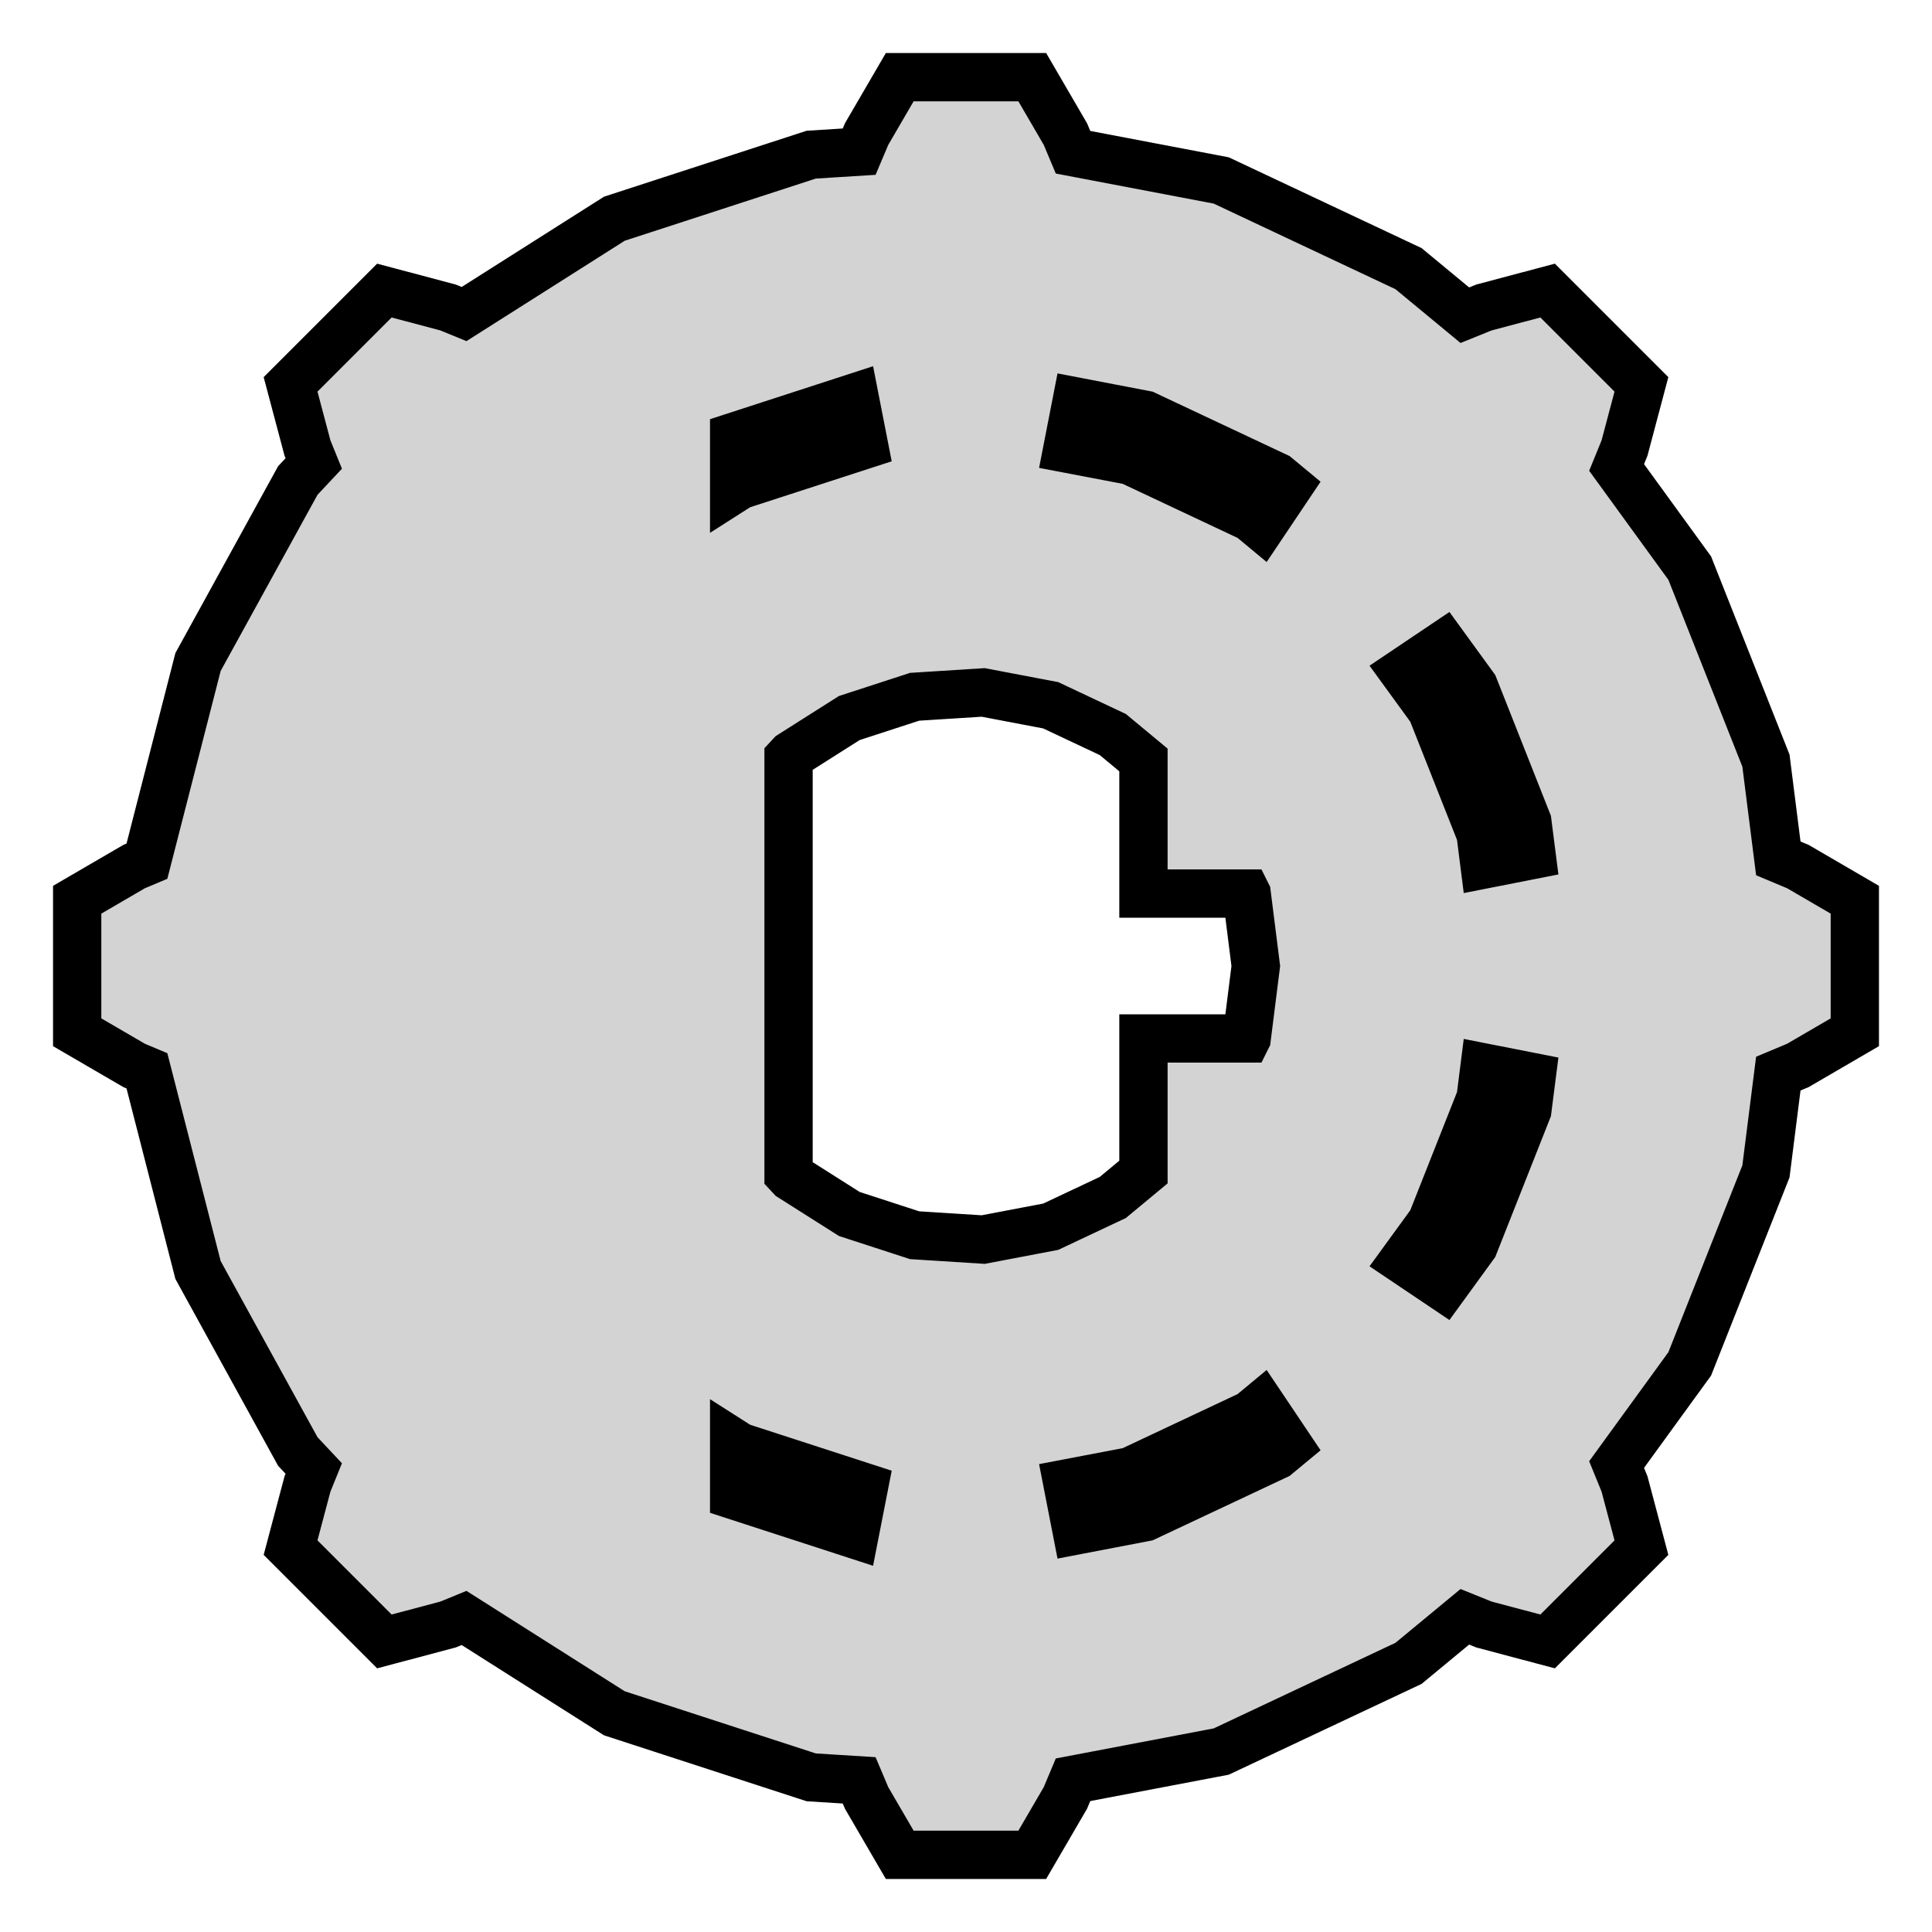
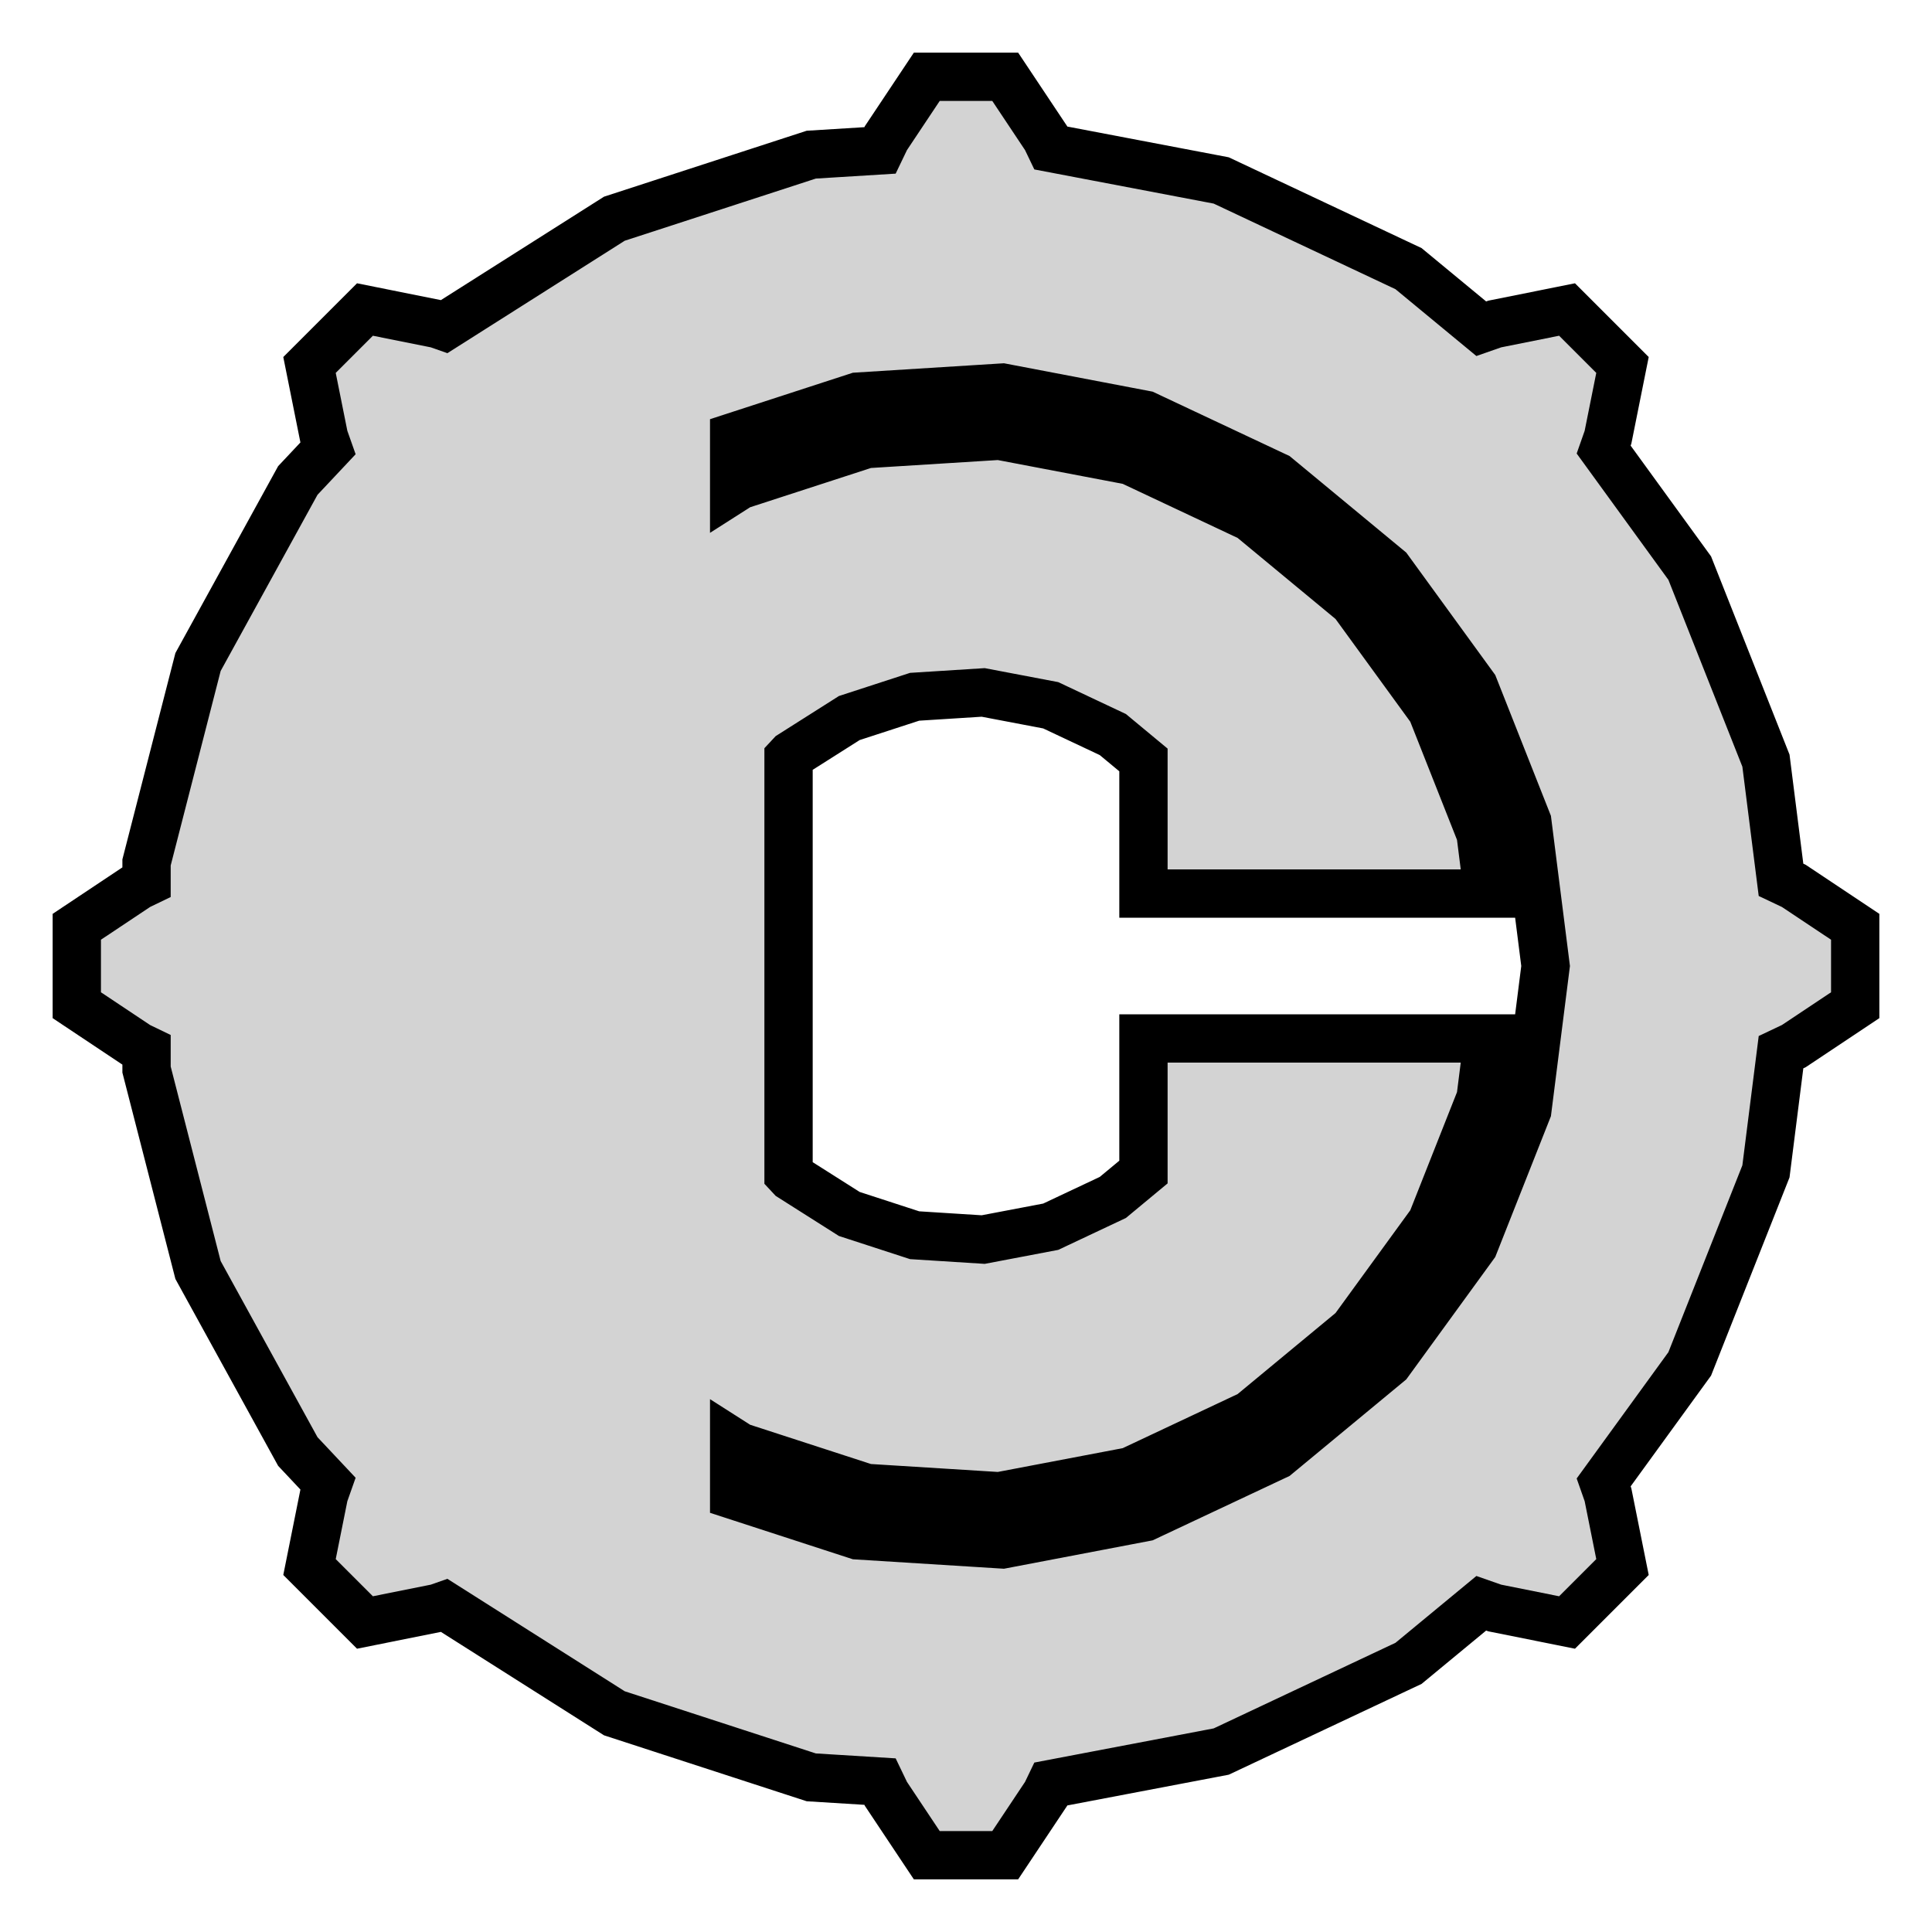
<svg xmlns="http://www.w3.org/2000/svg" width="20mm" height="20mm" viewBox="-10 -10 20 20" version="1.1">
-   <path d=" M 1.029,8.612 L 1.108,8.424 L 2.642,8.132 L 4.581,7.219 L 5.164,6.737 L 5.362,6.817  L 6.021,6.992 L 6.992,6.021 L 6.817,5.362 L 6.735,5.161 L 7.492,4.119 L 8.281,2.126  L 8.409,1.114 L 8.612,1.029 L 9.201,0.686 L 9.201,-0.686 L 8.612,-1.029 L 8.409,-1.114  L 8.281,-2.126 L 7.492,-4.119 L 6.735,-5.161 L 6.817,-5.362 L 6.992,-6.021 L 6.021,-6.992  L 5.362,-6.817 L 5.164,-6.737 L 4.581,-7.219 L 2.642,-8.132 L 1.108,-8.424 L 1.029,-8.612  L 0.686,-9.201 L -0.686,-9.201 L -1.029,-8.612 L -1.106,-8.43 L -1.602,-8.399 L -3.64,-7.736  L -5.196,-6.749 L -5.362,-6.817 L -6.021,-6.992 L -6.992,-6.021 L -6.817,-5.362 L -6.752,-5.202  L -6.917,-5.026 L -7.95,-3.147 L -8.479,-1.085 L -8.612,-1.029 L -9.201,-0.686 L -9.201,0.686  L -8.612,1.029 L -8.479,1.085 L -7.95,3.147 L -6.917,5.026 L -6.752,5.202 L -6.817,5.362  L -6.992,6.021 L -6.021,6.992 L -5.362,6.817 L -5.196,6.749 L -3.64,7.736 L -1.602,8.399  L -1.106,8.43 L -1.029,8.612 L -0.686,9.201 L 0.686,9.201 z M -2.4,-5.479 L -1.153,-5.884 L -1.057,-5.394 L -2.342,-4.977 L -2.4,-4.94 z M 2.947,-4.644 L 1.7,-5.231 L 1.05,-5.355 L 1.145,-5.842 L 1.854,-5.706 L 3.215,-5.066  L 3.337,-4.965 L 3.059,-4.551 z M 5.327,-1.368 L 4.82,-2.65 L 4.532,-3.046 L 4.944,-3.323 L 5.258,-2.891 L 5.811,-1.492  L 5.855,-1.148 L 5.367,-1.052 z M -0.532,2.787 L -1.208,2.567 L -1.809,2.186 L -1.837,2.156 L -1.837,-2.156 L -1.809,-2.186  L -1.208,-2.567 L -0.532,-2.787 L 0.178,-2.832 L 0.877,-2.699 L 1.52,-2.396 L 1.837,-2.133  L 1.837,-0.75 L 2.904,-0.75 L 2.906,-0.746 L 3,-0 L 2.906,0.746 L 2.904,0.75  L 1.837,0.75 L 1.837,2.133 L 1.52,2.396 L 0.877,2.699 L 0.178,2.832 z M 4.532,3.046 L 4.82,2.65 L 5.327,1.368 L 5.367,1.052 L 5.855,1.148 L 5.811,1.492  L 5.258,2.891 L 4.944,3.323 z M 1.05,5.355 L 1.7,5.231 L 2.947,4.644 L 3.059,4.551 L 3.337,4.965 L 3.215,5.066  L 1.854,5.706 L 1.145,5.842 z M -2.4,5.479 L -2.4,4.94 L -2.342,4.977 L -1.057,5.394 L -1.153,5.884 z " stroke="black" fill="lightgray" stroke-width="0.5" />
+   <path d=" M 0.829,8.57 L 0.878,8.468 L 2.642,8.132 L 4.581,7.219 L 5.334,6.597 L 5.474,6.646  L 6.222,6.796 L 6.796,6.222 L 6.646,5.474 L 6.601,5.346 L 7.492,4.119 L 8.281,2.126  L 8.437,0.892 L 8.57,0.829 L 9.205,0.406 L 9.205,-0.406 L 8.57,-0.829 L 8.437,-0.892  L 8.281,-2.126 L 7.492,-4.119 L 6.601,-5.346 L 6.646,-5.474 L 6.796,-6.222 L 6.222,-6.796  L 5.474,-6.646 L 5.334,-6.597 L 4.581,-7.219 L 2.642,-8.132 L 0.878,-8.468 L 0.829,-8.57  L 0.406,-9.205 L -0.406,-9.205 L -0.829,-8.57 L -0.89,-8.443 L -1.602,-8.399 L -3.64,-7.736  L -5.4,-6.62 L -5.474,-6.646 L -6.222,-6.796 L -6.796,-6.222 L -6.646,-5.474 L -6.605,-5.358  L -6.917,-5.026 L -7.95,-3.147 L -8.483,-1.072 L -8.483,-0.871 L -8.57,-0.829 L -9.205,-0.406  L -9.205,0.406 L -8.57,0.829 L -8.483,0.871 L -8.483,1.072 L -7.95,3.147 L -6.917,5.026  L -6.605,5.358 L -6.646,5.474 L -6.796,6.222 L -6.222,6.796 L -5.474,6.646 L -5.4,6.62  L -3.64,7.736 L -1.602,8.399 L -0.89,8.443 L -0.829,8.57 L -0.406,9.205 L 0.406,9.205  z M -1.124,5.894 L -2.4,5.479 L -2.4,4.94 L -2.342,4.977 L -1.031,5.403 L 0.345,5.489  L 1.7,5.231 L 2.947,4.644 L 4.009,3.765 L 4.82,2.65 L 5.327,1.368 L 5.405,0.75  L 1.837,0.75 L 1.837,2.133 L 1.52,2.396 L 0.877,2.699 L 0.178,2.832 L -0.532,2.787  L -1.208,2.567 L -1.809,2.186 L -1.837,2.156 L -1.837,-2.156 L -1.809,-2.186 L -1.208,-2.567  L -0.532,-2.787 L 0.178,-2.832 L 0.877,-2.699 L 1.52,-2.396 L 1.837,-2.133 L 1.837,-0.75  L 5.405,-0.75 L 5.327,-1.368 L 4.82,-2.65 L 4.009,-3.765 L 2.947,-4.644 L 1.7,-5.231  L 0.345,-5.489 L -1.031,-5.403 L -2.342,-4.977 L -2.4,-4.94 L -2.4,-5.479 L -1.124,-5.894  L 0.377,-5.988 L 1.854,-5.706 L 3.215,-5.066 L 4.374,-4.107 L 5.258,-2.891 L 5.811,-1.492  L 6,-0 L 5.811,1.492 L 5.258,2.891 L 4.374,4.107 L 3.215,5.066 L 1.854,5.706  L 0.377,5.988 z " stroke="black" fill="lightgray" stroke-width="0.5" />
</svg>
